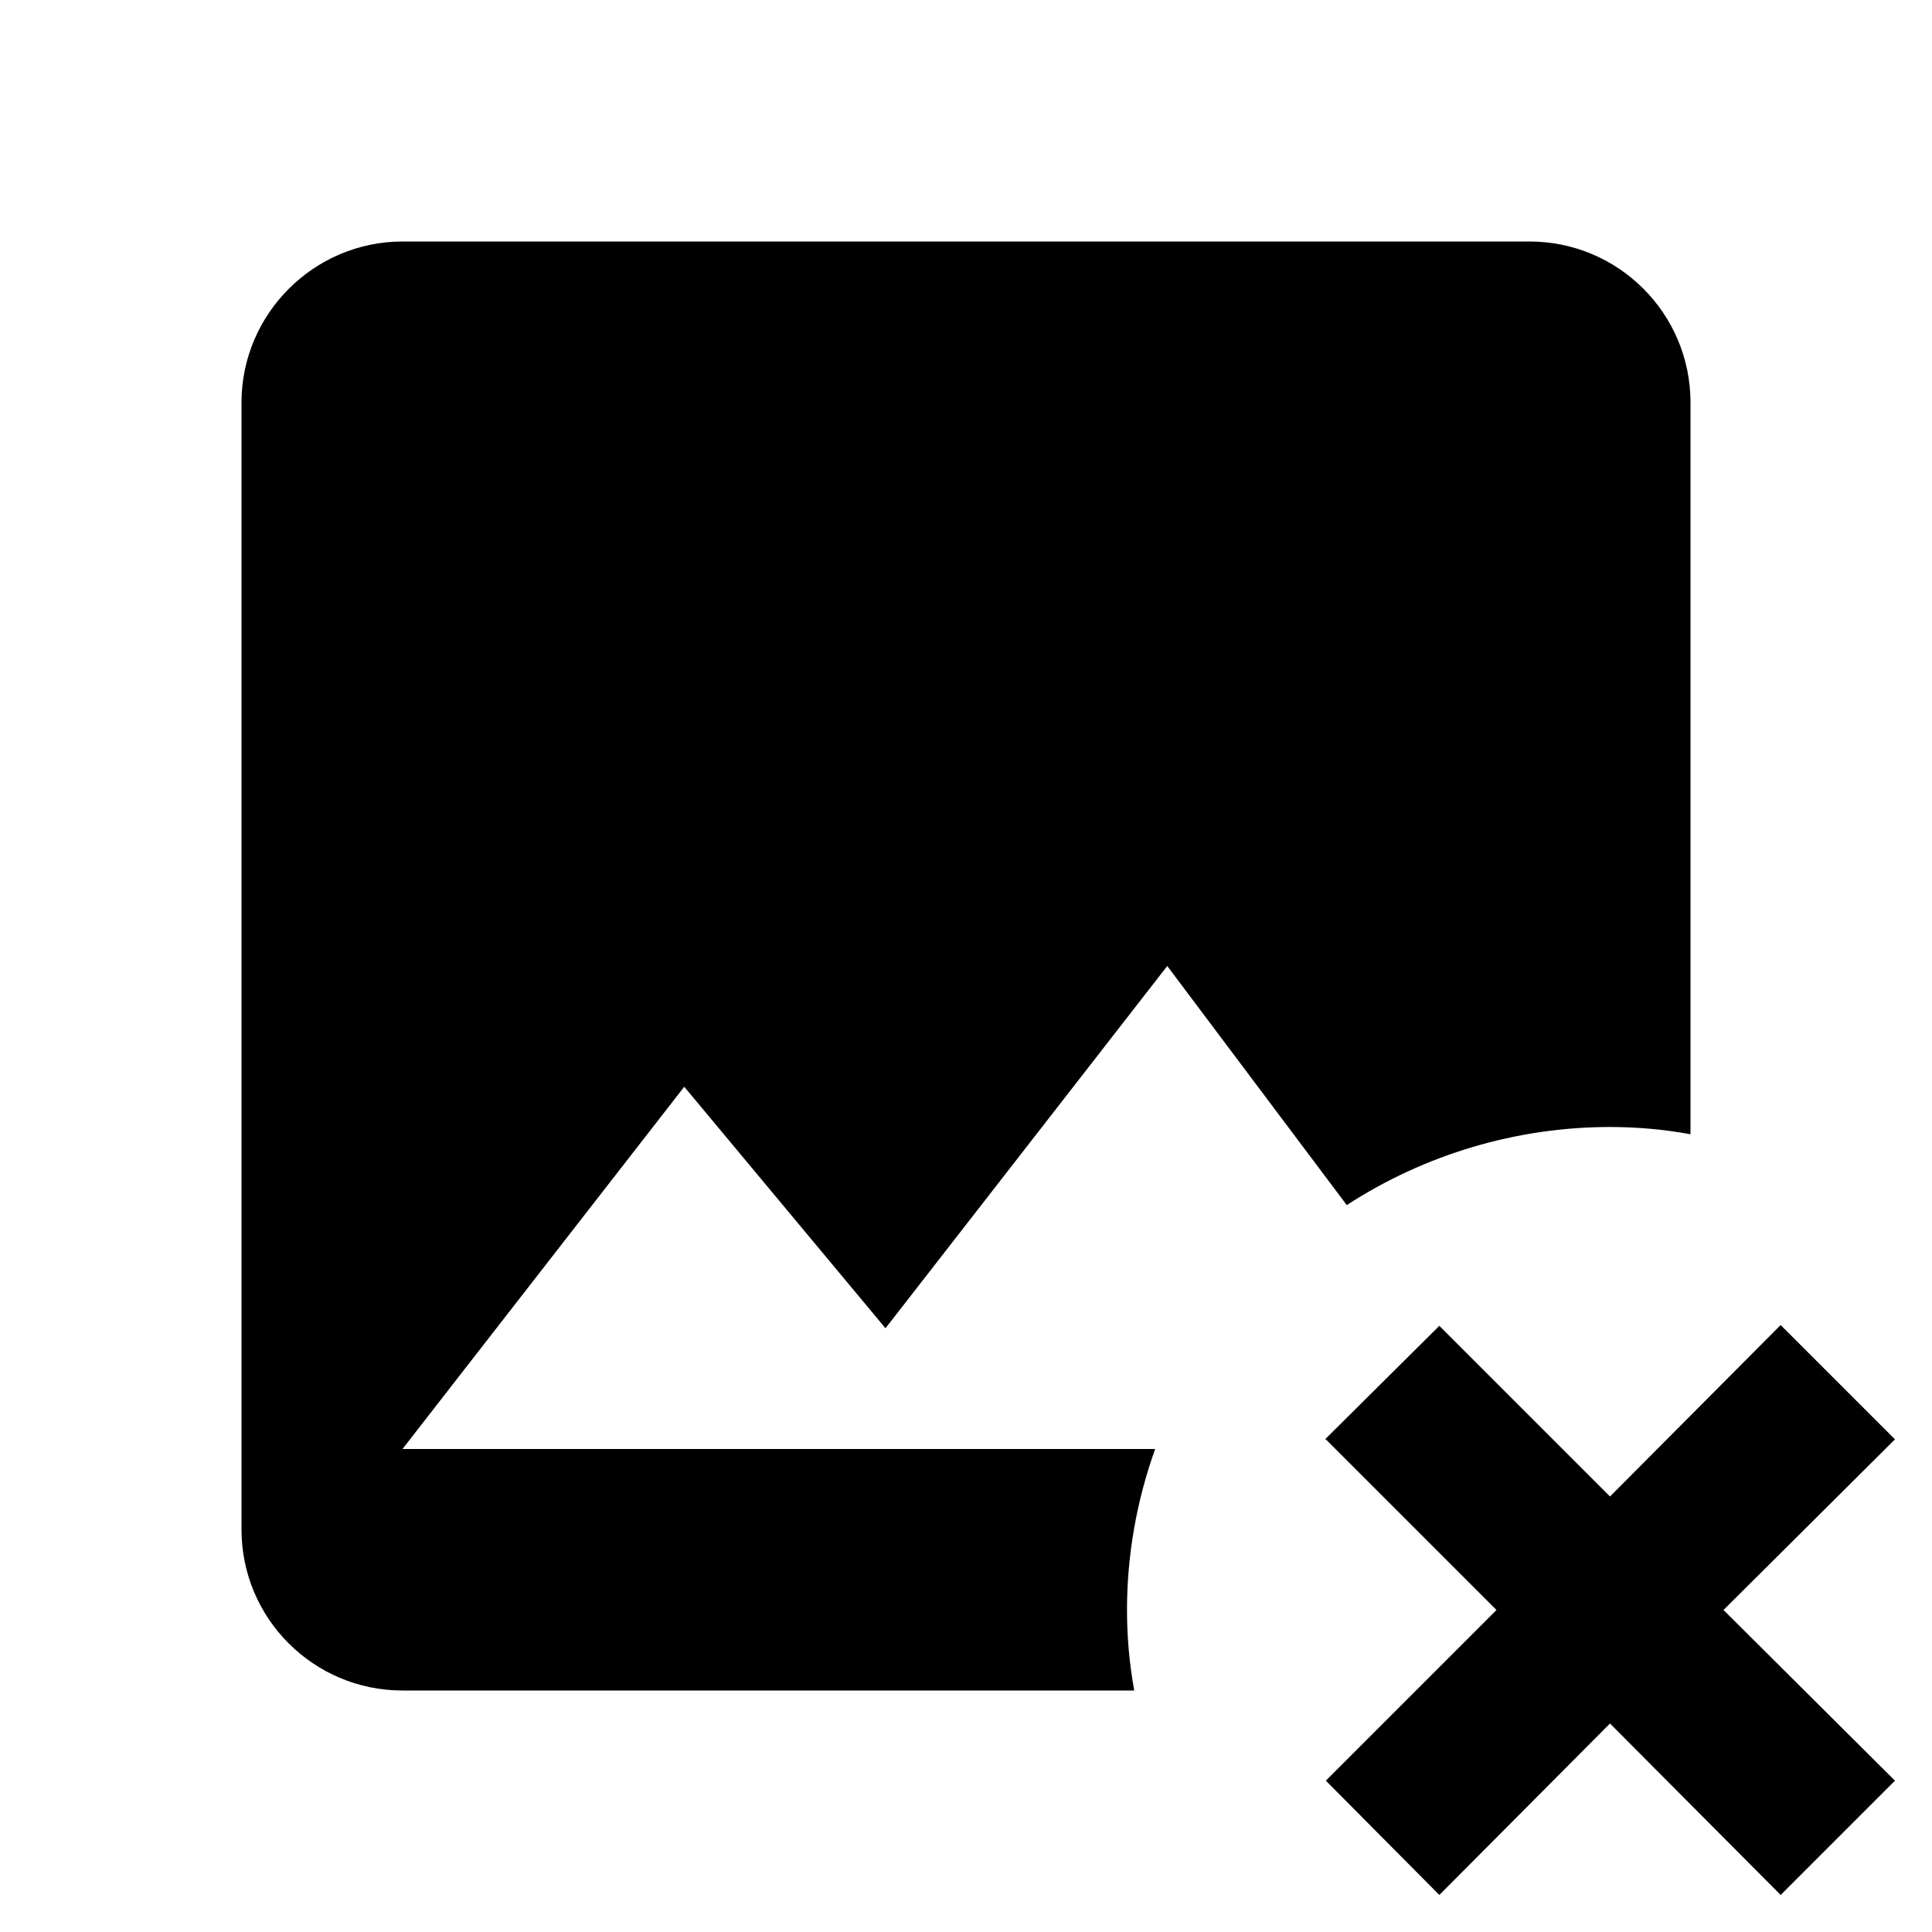
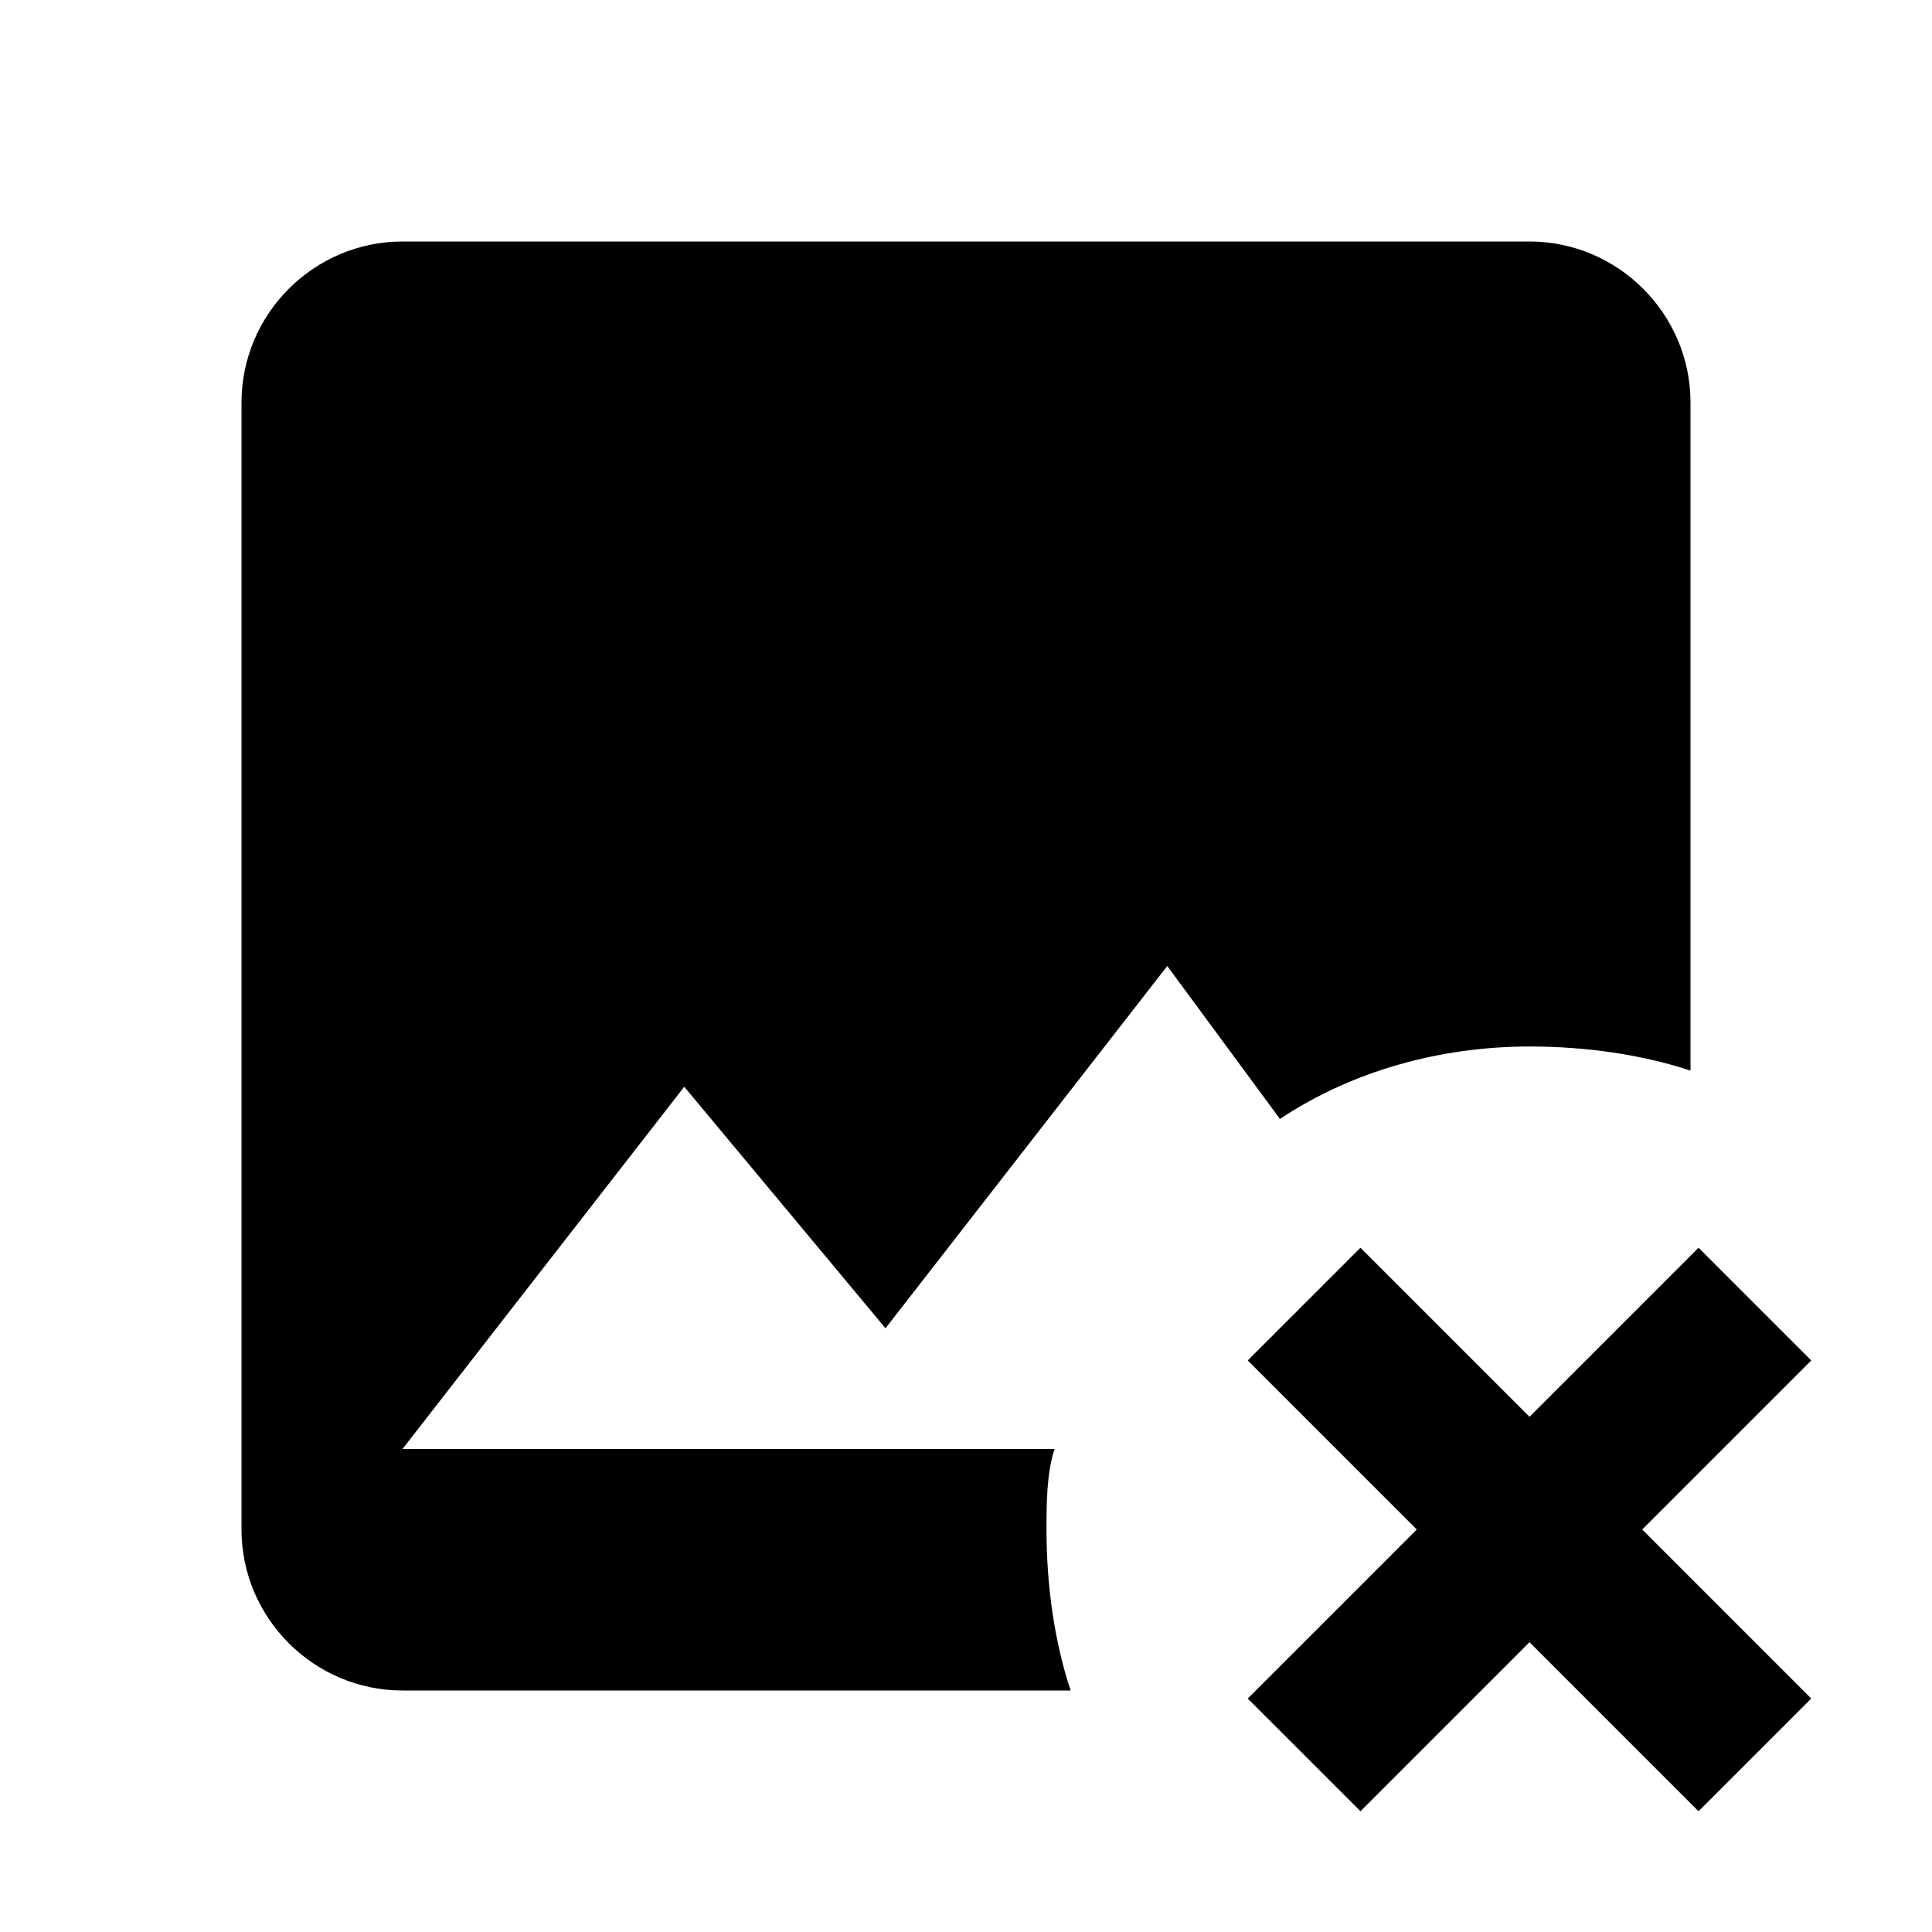
<svg xmlns="http://www.w3.org/2000/svg" viewBox="0 0 24 24">
-   <path d="M5 3c-1.1 0-2 .9-2 2v14a2 2 0 0 0 2 2h9.09c-.06-.33-.09-.66-.09-1 0-.68.12-1.36.35-2H5l3.5-4.5 2.5 3 3.5-4.5 2.23 2.97c.97-.63 2.11-.97 3.27-.97.34 0 .67.03 1 .09V5a2 2 0 0 0-2-2H5m11.47 14.88L18.59 20l-2.12 2.12 1.41 1.42L20 21.41l2.12 2.13 1.42-1.42L21.41 20l2.13-2.12-1.42-1.42L20 18.59l-2.12-2.12-1.42 1.41Z" />
+   <path d="M13.3 21H5c-1.1 0-2-.9-2-2V5c0-1.1.9-2 2-2h14c1.1 0 2 .9 2 2v8.3c-.6-.2-1.3-.3-2-.3-1.1 0-2.2.3-3.1.9L14.5 12 11 16.5l-2.5-3L5 18h8.1c-.1.3-.1.7-.1 1 0 .7.1 1.4.3 2m7.1-2 2.1 2.1-1.4 1.4-2.1-2.1-2.1 2.1-1.4-1.4 2.1-2.1-2.1-2.1 1.4-1.4 2.1 2.1 2.1-2.1 1.4 1.4-2.1 2.1Z" />
</svg>
